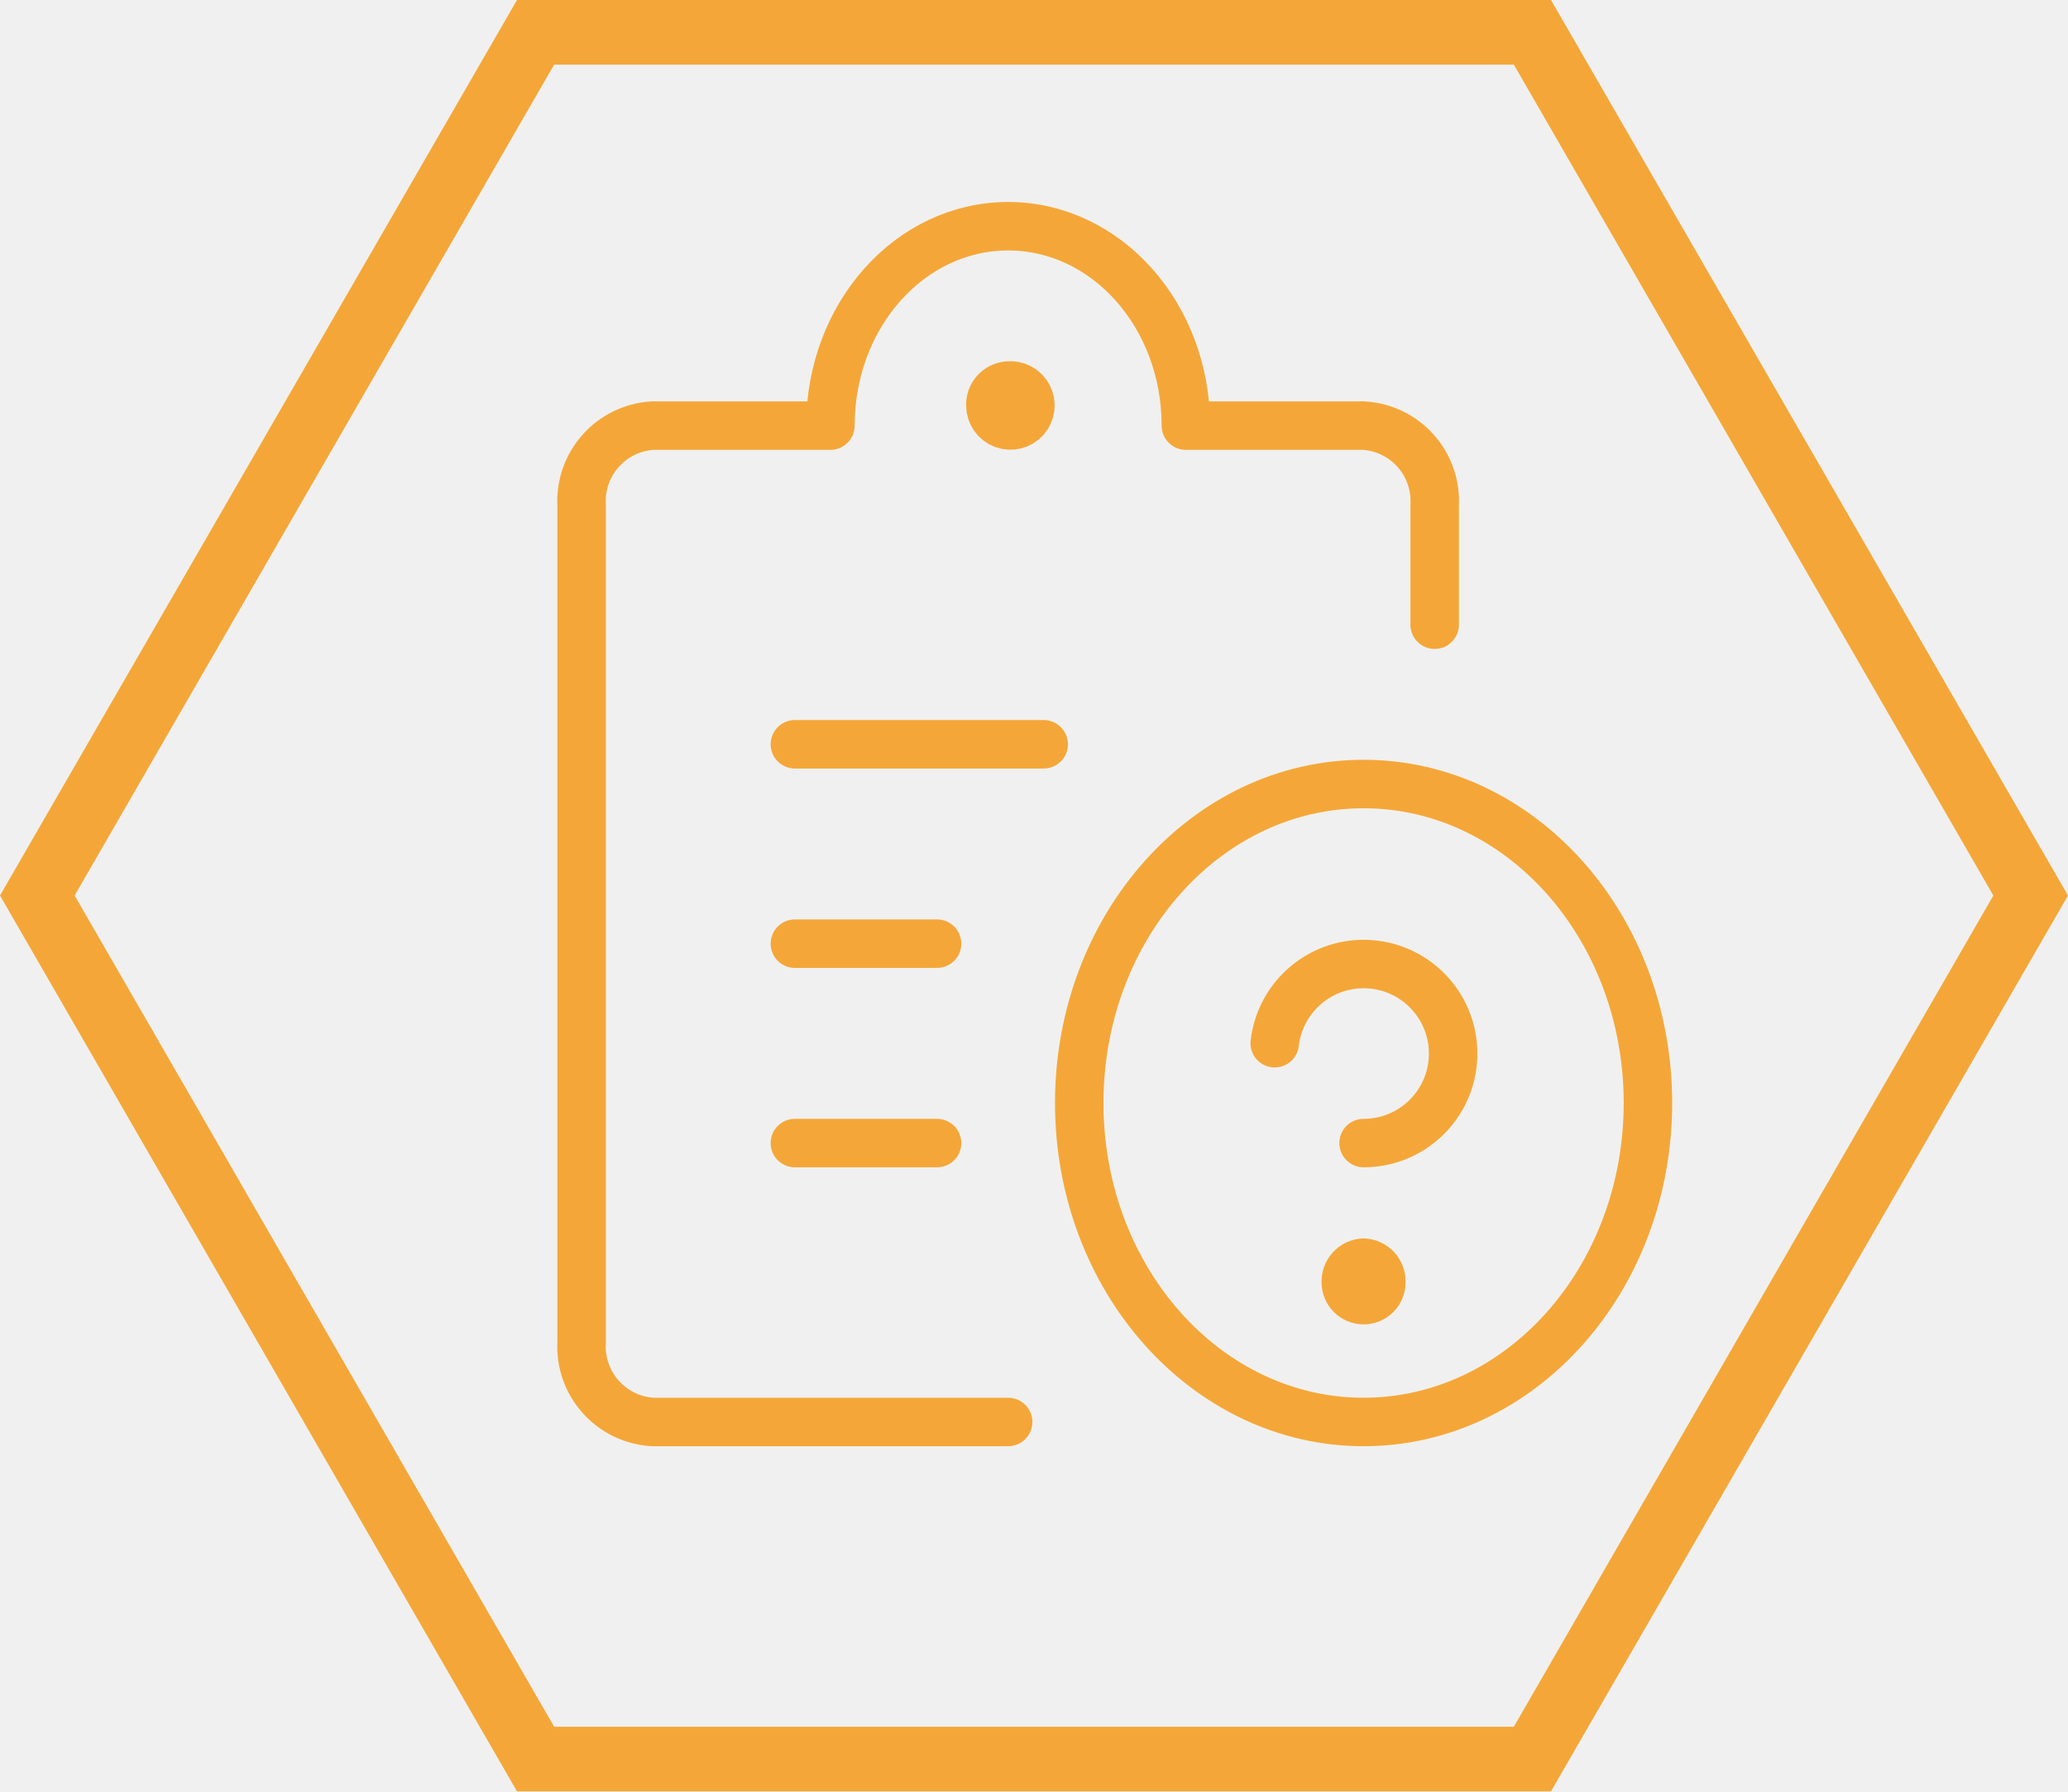
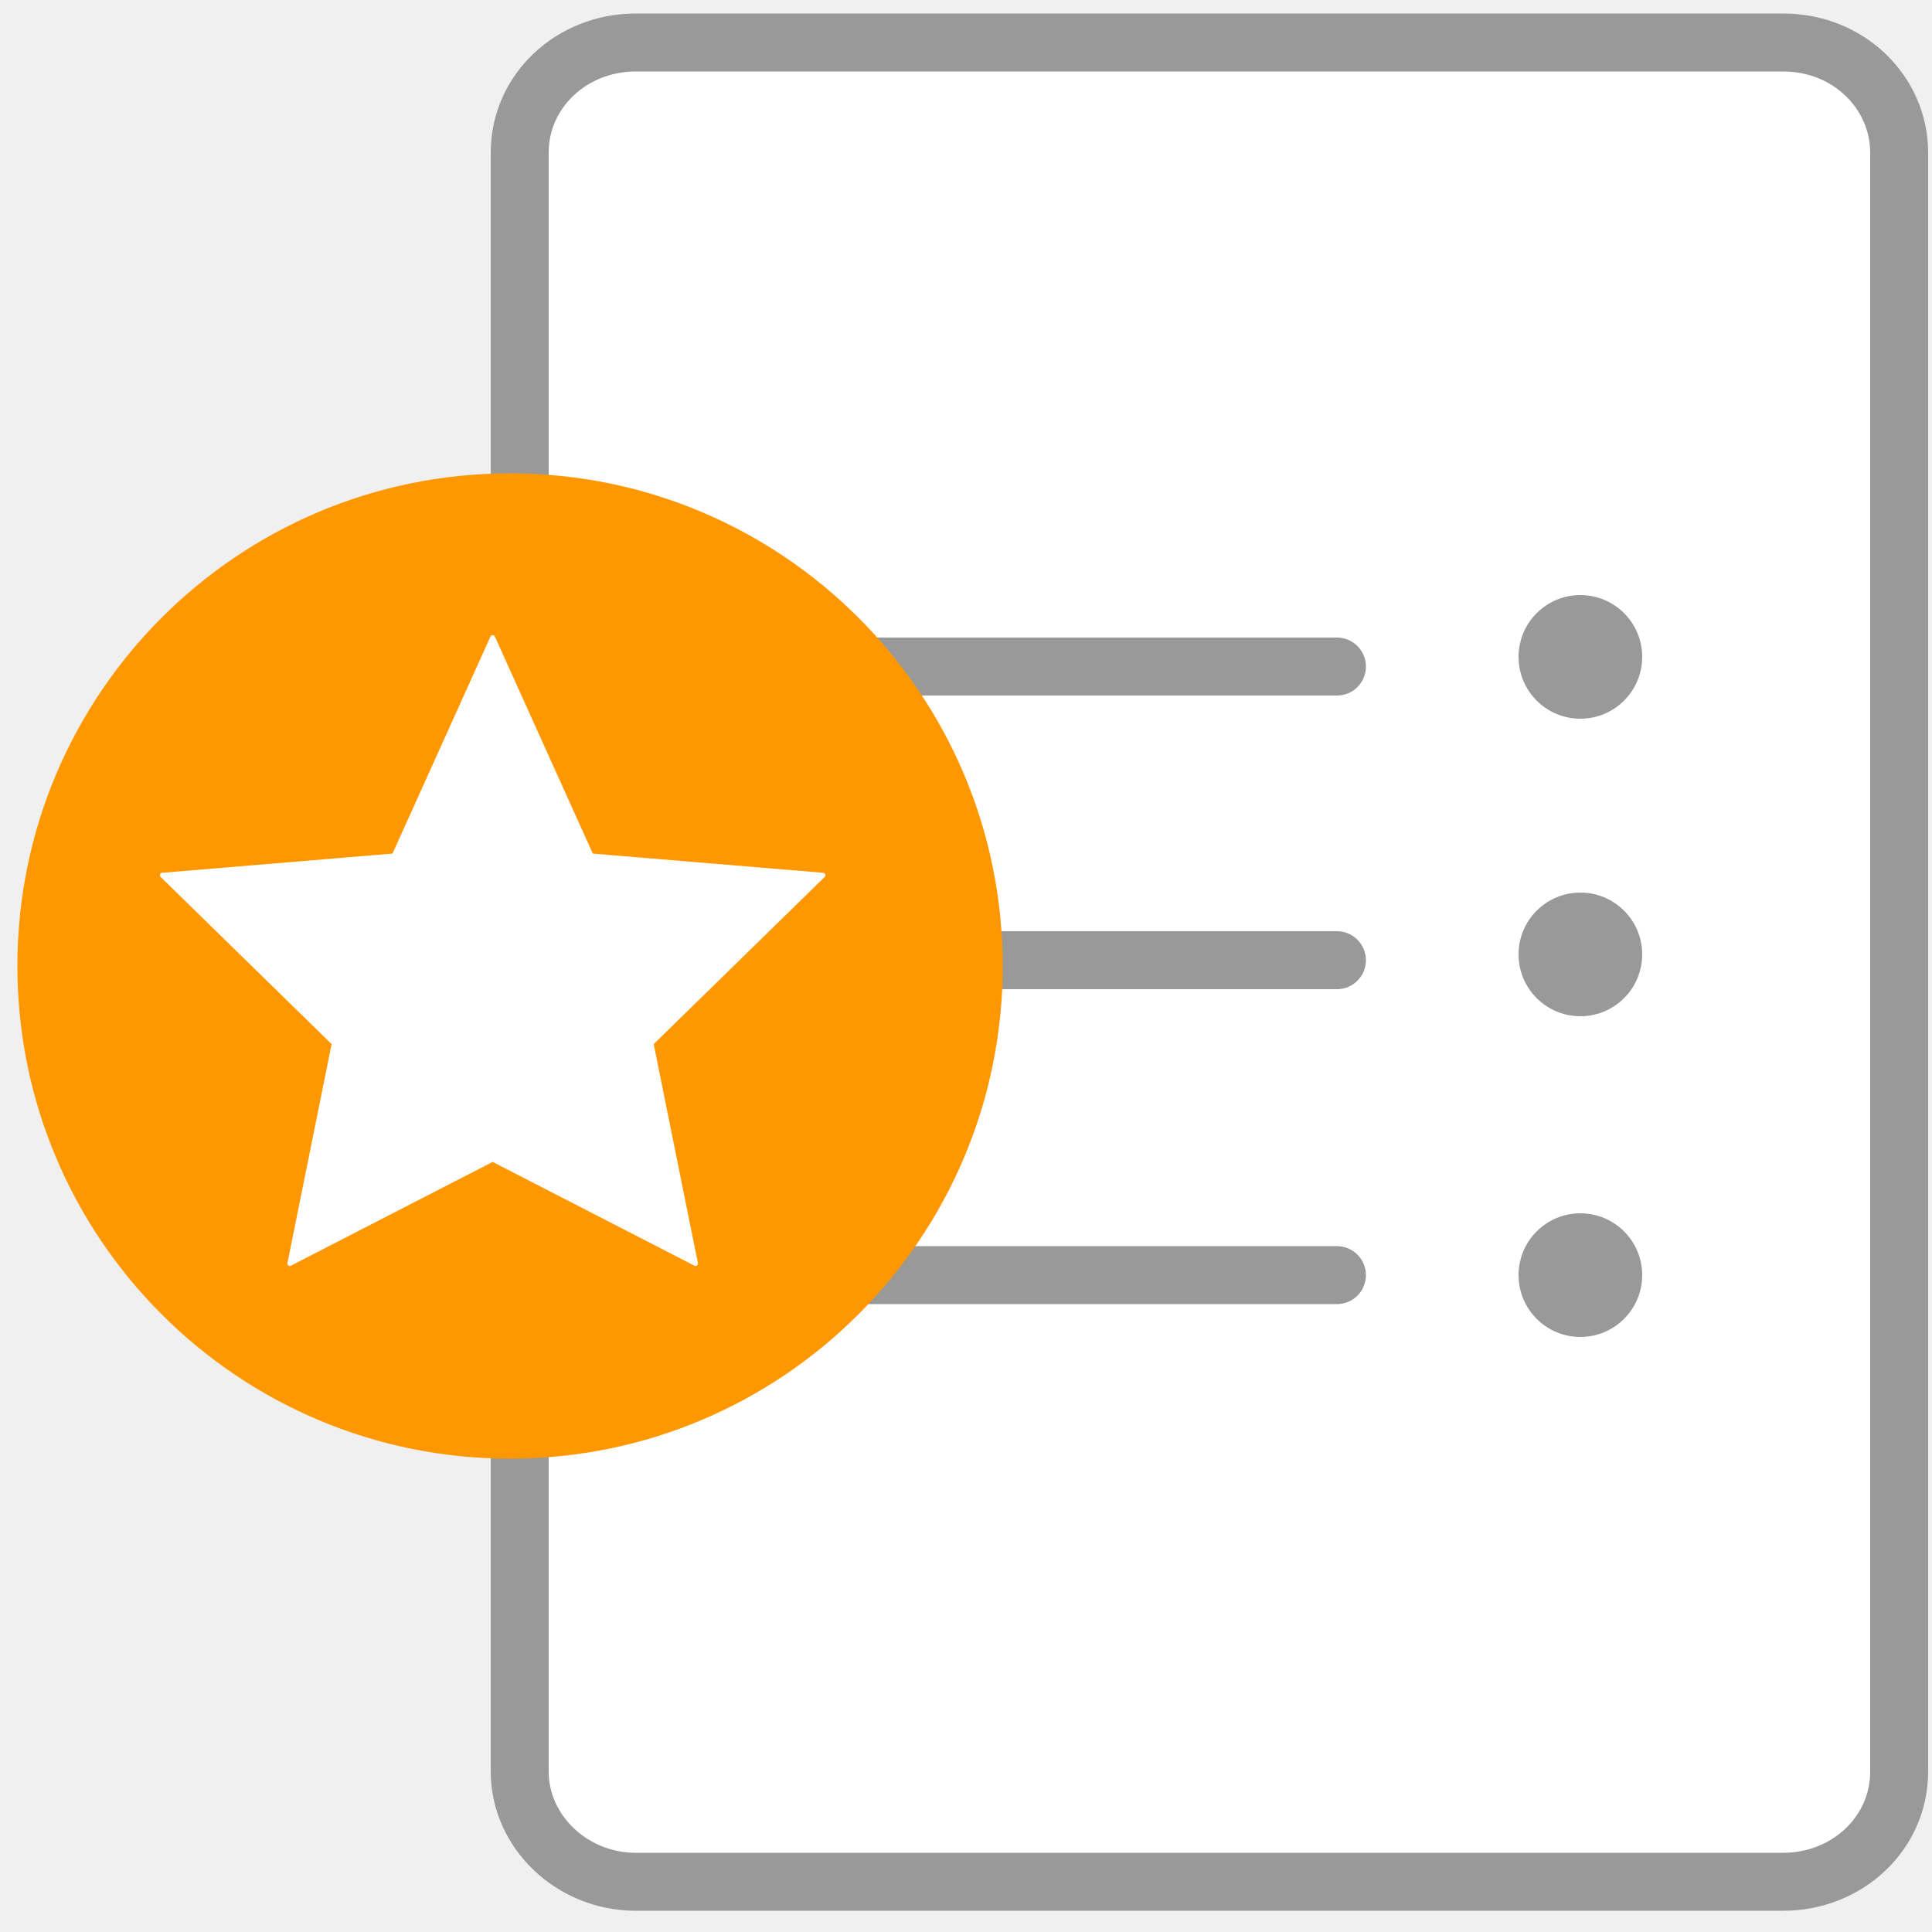
- <svg xmlns="http://www.w3.org/2000/svg" viewBox="0 0 64 55.43">
-   <defs>
-     <style>.cls-1{fill:#f4a738;}.cls-2{fill:none;stroke:#f4a738;stroke-linecap:round;stroke-linejoin:round;stroke-width:1.5px;}</style>
-   </defs>
-   <g id="Quiz_Hex" data-name="Quiz Hex">
-     <path class="cls-1" d="M46.85,6,61.69,31.71,46.85,57.43H17.15L2.31,31.71,17.15,6h29.7M48,4H16L0,31.71,16,59.43H48L64,31.71,48,4Z" transform="translate(0 -4)" />
-   </g>
-   <g id="Feedback">
-     <ellipse class="cls-2" cx="42.2" cy="34.13" rx="8.8" ry="9.87" />
-     <path class="cls-2" d="M39.45,36.28a2.77,2.77,0,1,1,2.75,3.09" transform="translate(0 -4)" />
-     <path class="cls-2" d="M42.2,43.07a.58.58,0,0,1,.55.61.55.55,0,1,1-1.1,0,.58.58,0,0,1,.55-.61" transform="translate(0 -4)" />
-     <line class="cls-2" x1="24.6" y1="23.03" x2="32.3" y2="23.03" />
-     <line class="cls-2" x1="24.6" y1="29.2" x2="29" y2="29.2" />
-     <line class="cls-2" x1="24.6" y1="35.37" x2="29" y2="35.37" />
-     <path class="cls-2" d="M31.2,48h-11A2.34,2.34,0,0,1,18,45.53V19.63a2.34,2.34,0,0,1,2.2-2.46h5.5c0-3.41,2.46-6.17,5.5-6.17s5.5,2.76,5.5,6.17h5.5a2.34,2.34,0,0,1,2.2,2.46v3.7" transform="translate(0 -4)" />
-     <path class="cls-2" d="M31.2,15.93a.62.62,0,1,1-.55.62h0a.59.59,0,0,1,.55-.62" transform="translate(0 -4)" />
+ <svg xmlns="http://www.w3.org/2000/svg" height="24px" width="24px" viewBox="0 0 100 100" enable-background="new 0 0 100 100">
+   <g stroke-miterlimit="10">
+     <g stroke="#999">
+       <g fill="#fff" stroke-linejoin="round" stroke-linecap="round" stroke-width="3">
+         <path d="m92.3 2.2c3.4 0 6 2.6 6 5.7v83.8c0 3.2-2.7 5.7-6 5.7h-59.4c-3.3 0-6-2.6-6-5.7v-83.8c0-3.2 2.7-5.7 6-5.7h59.4z" />
+         <path d="m44.1 34.5h25.1" />
+         <path d="m44.1 49.7h25.1" />
+         <path d="m44.1 66h25.1" />
+       </g>
+       <g fill="#999">
+         <circle cx="81.8" cy="66" r="2.7" />
+         <circle cx="81.8" cy="49.4" r="2.7" />
+         <circle cx="81.8" cy="34" r="2.7" />
+       </g>
+     </g>
+     <g stroke-linejoin="round" stroke-linecap="round">
+       <circle cx="26.4" cy="50" r="24" fill="#ff9800" stroke="#ff9800" stroke-width="3" />
+       <path d="M25.5,33l5.1,11.3l12,1L33.7,54L36,65.4L25.5,60L15,65.4L17.3,54l-8.9-8.7l12-1L25.5,33z" fill="#fff" stroke="#fff" stroke-width=".25" />
+     </g>
  </g>
</svg>
